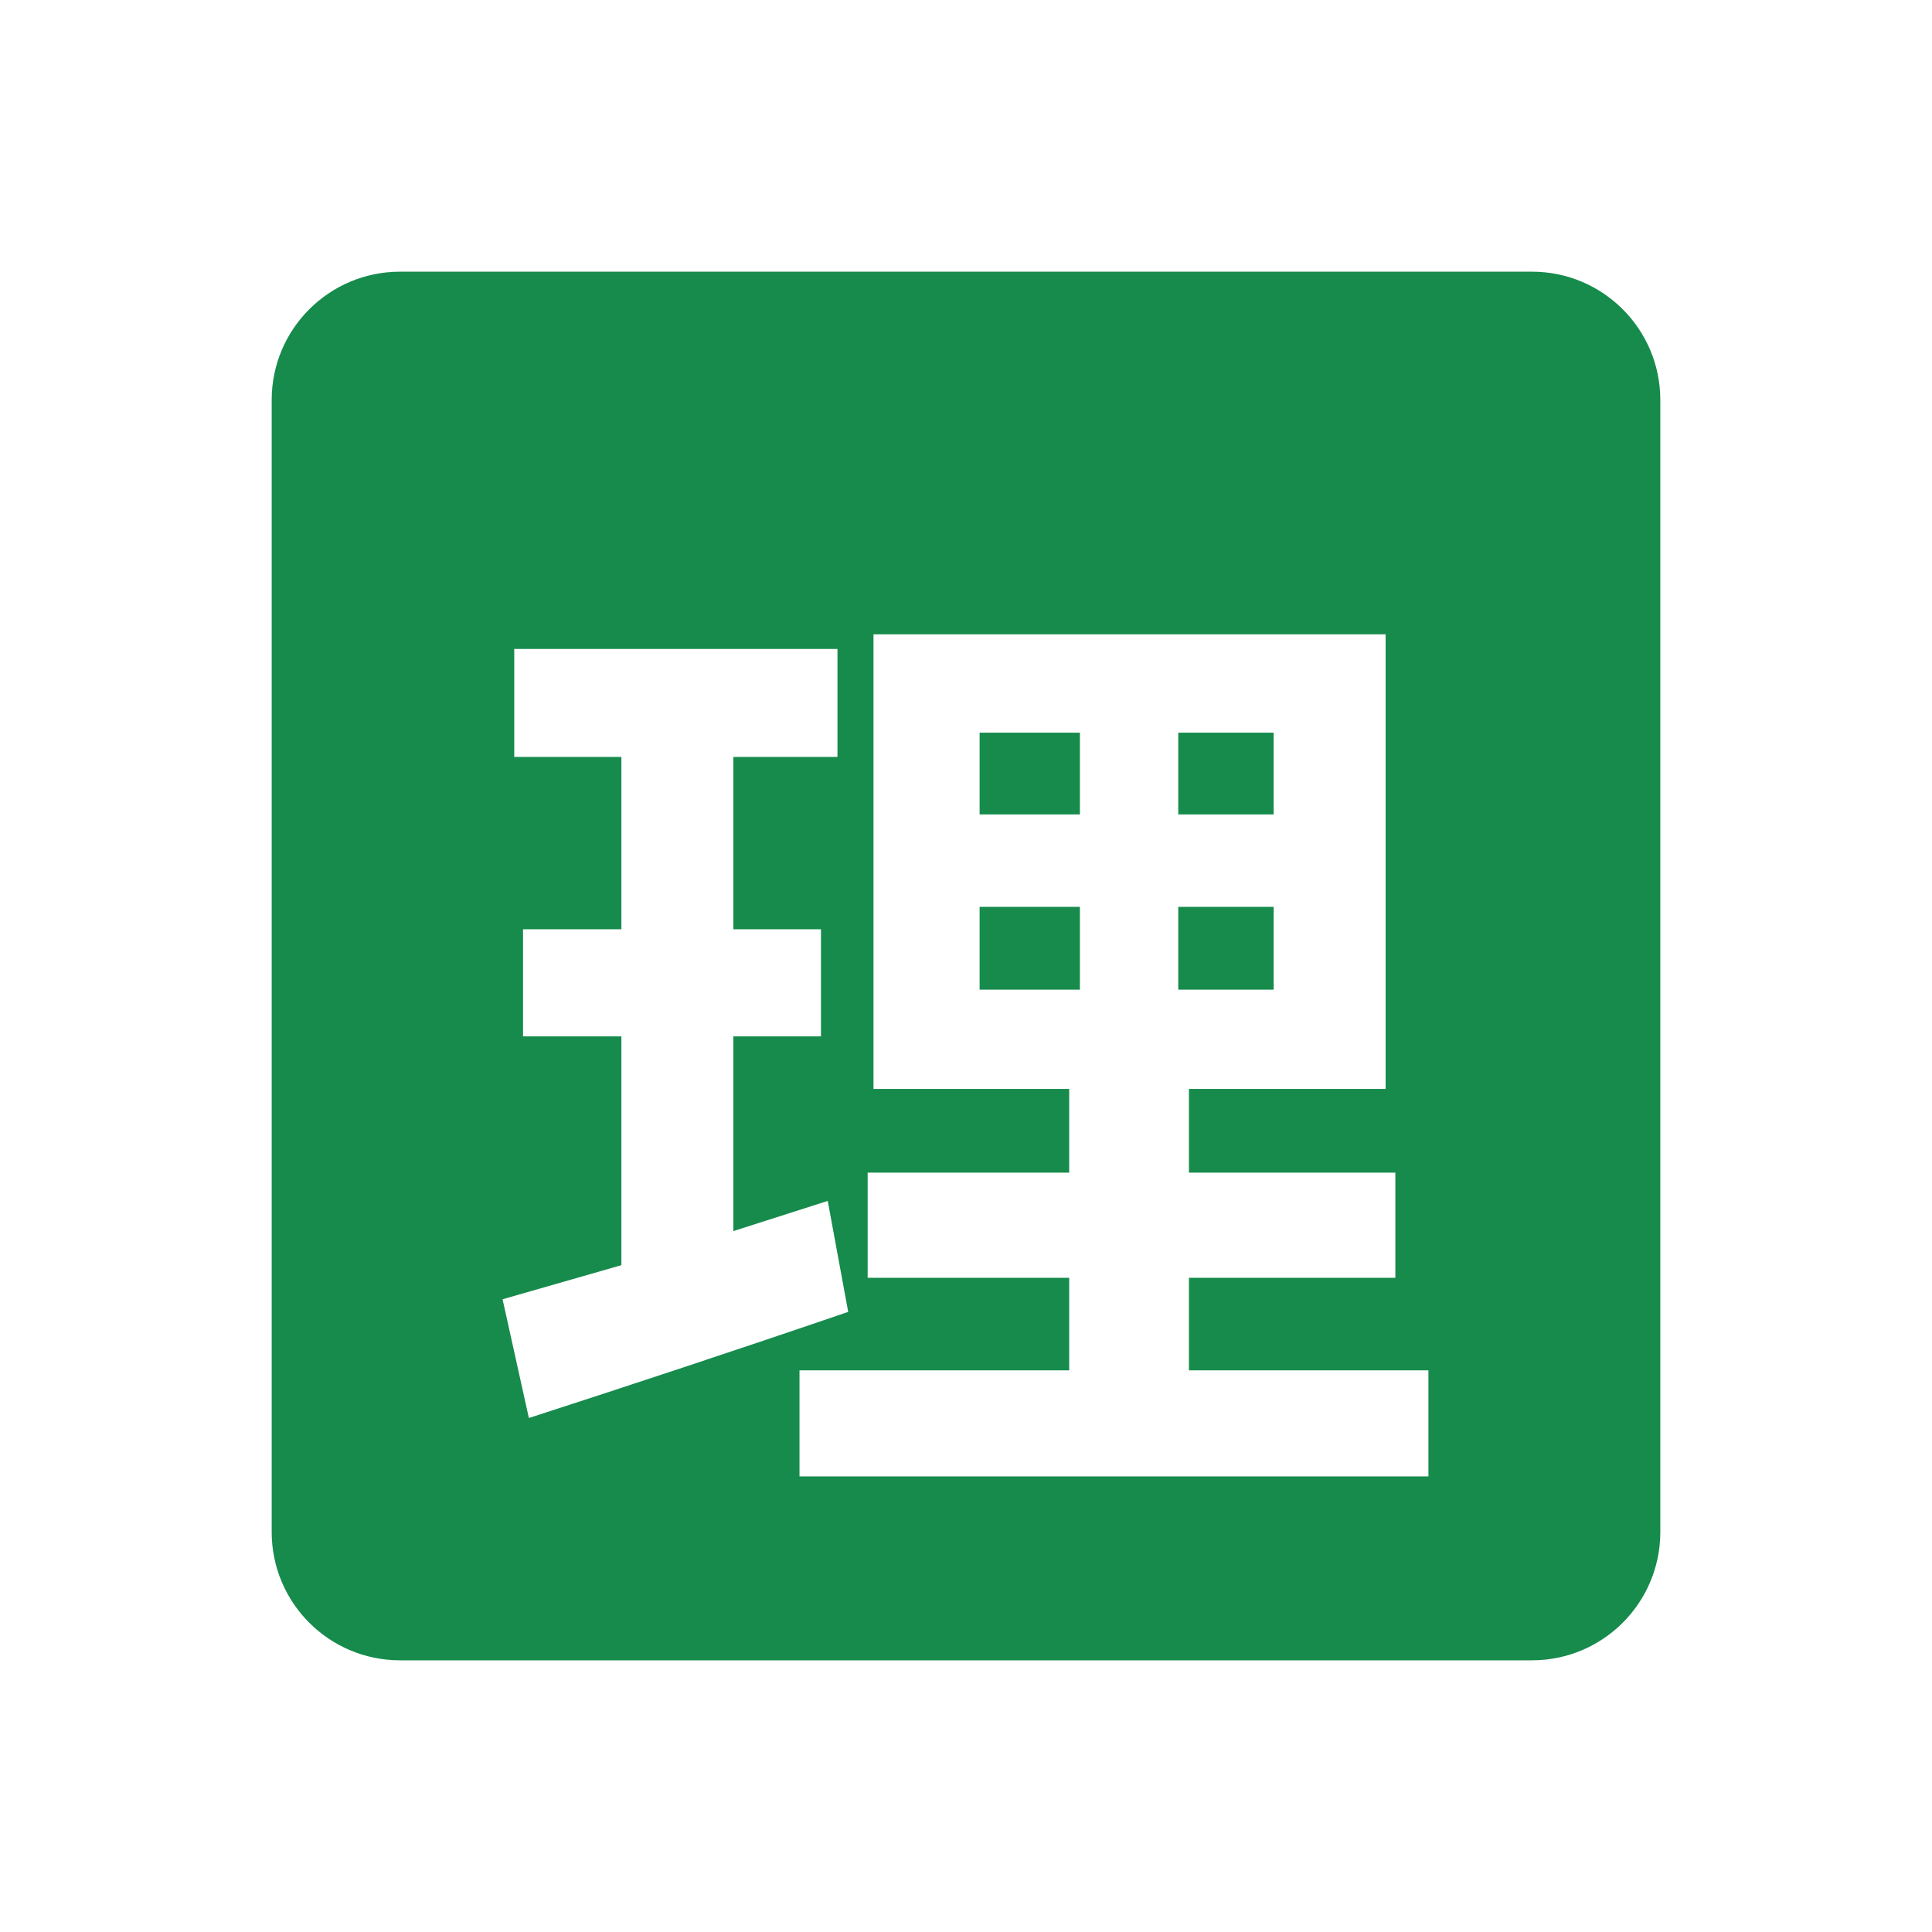
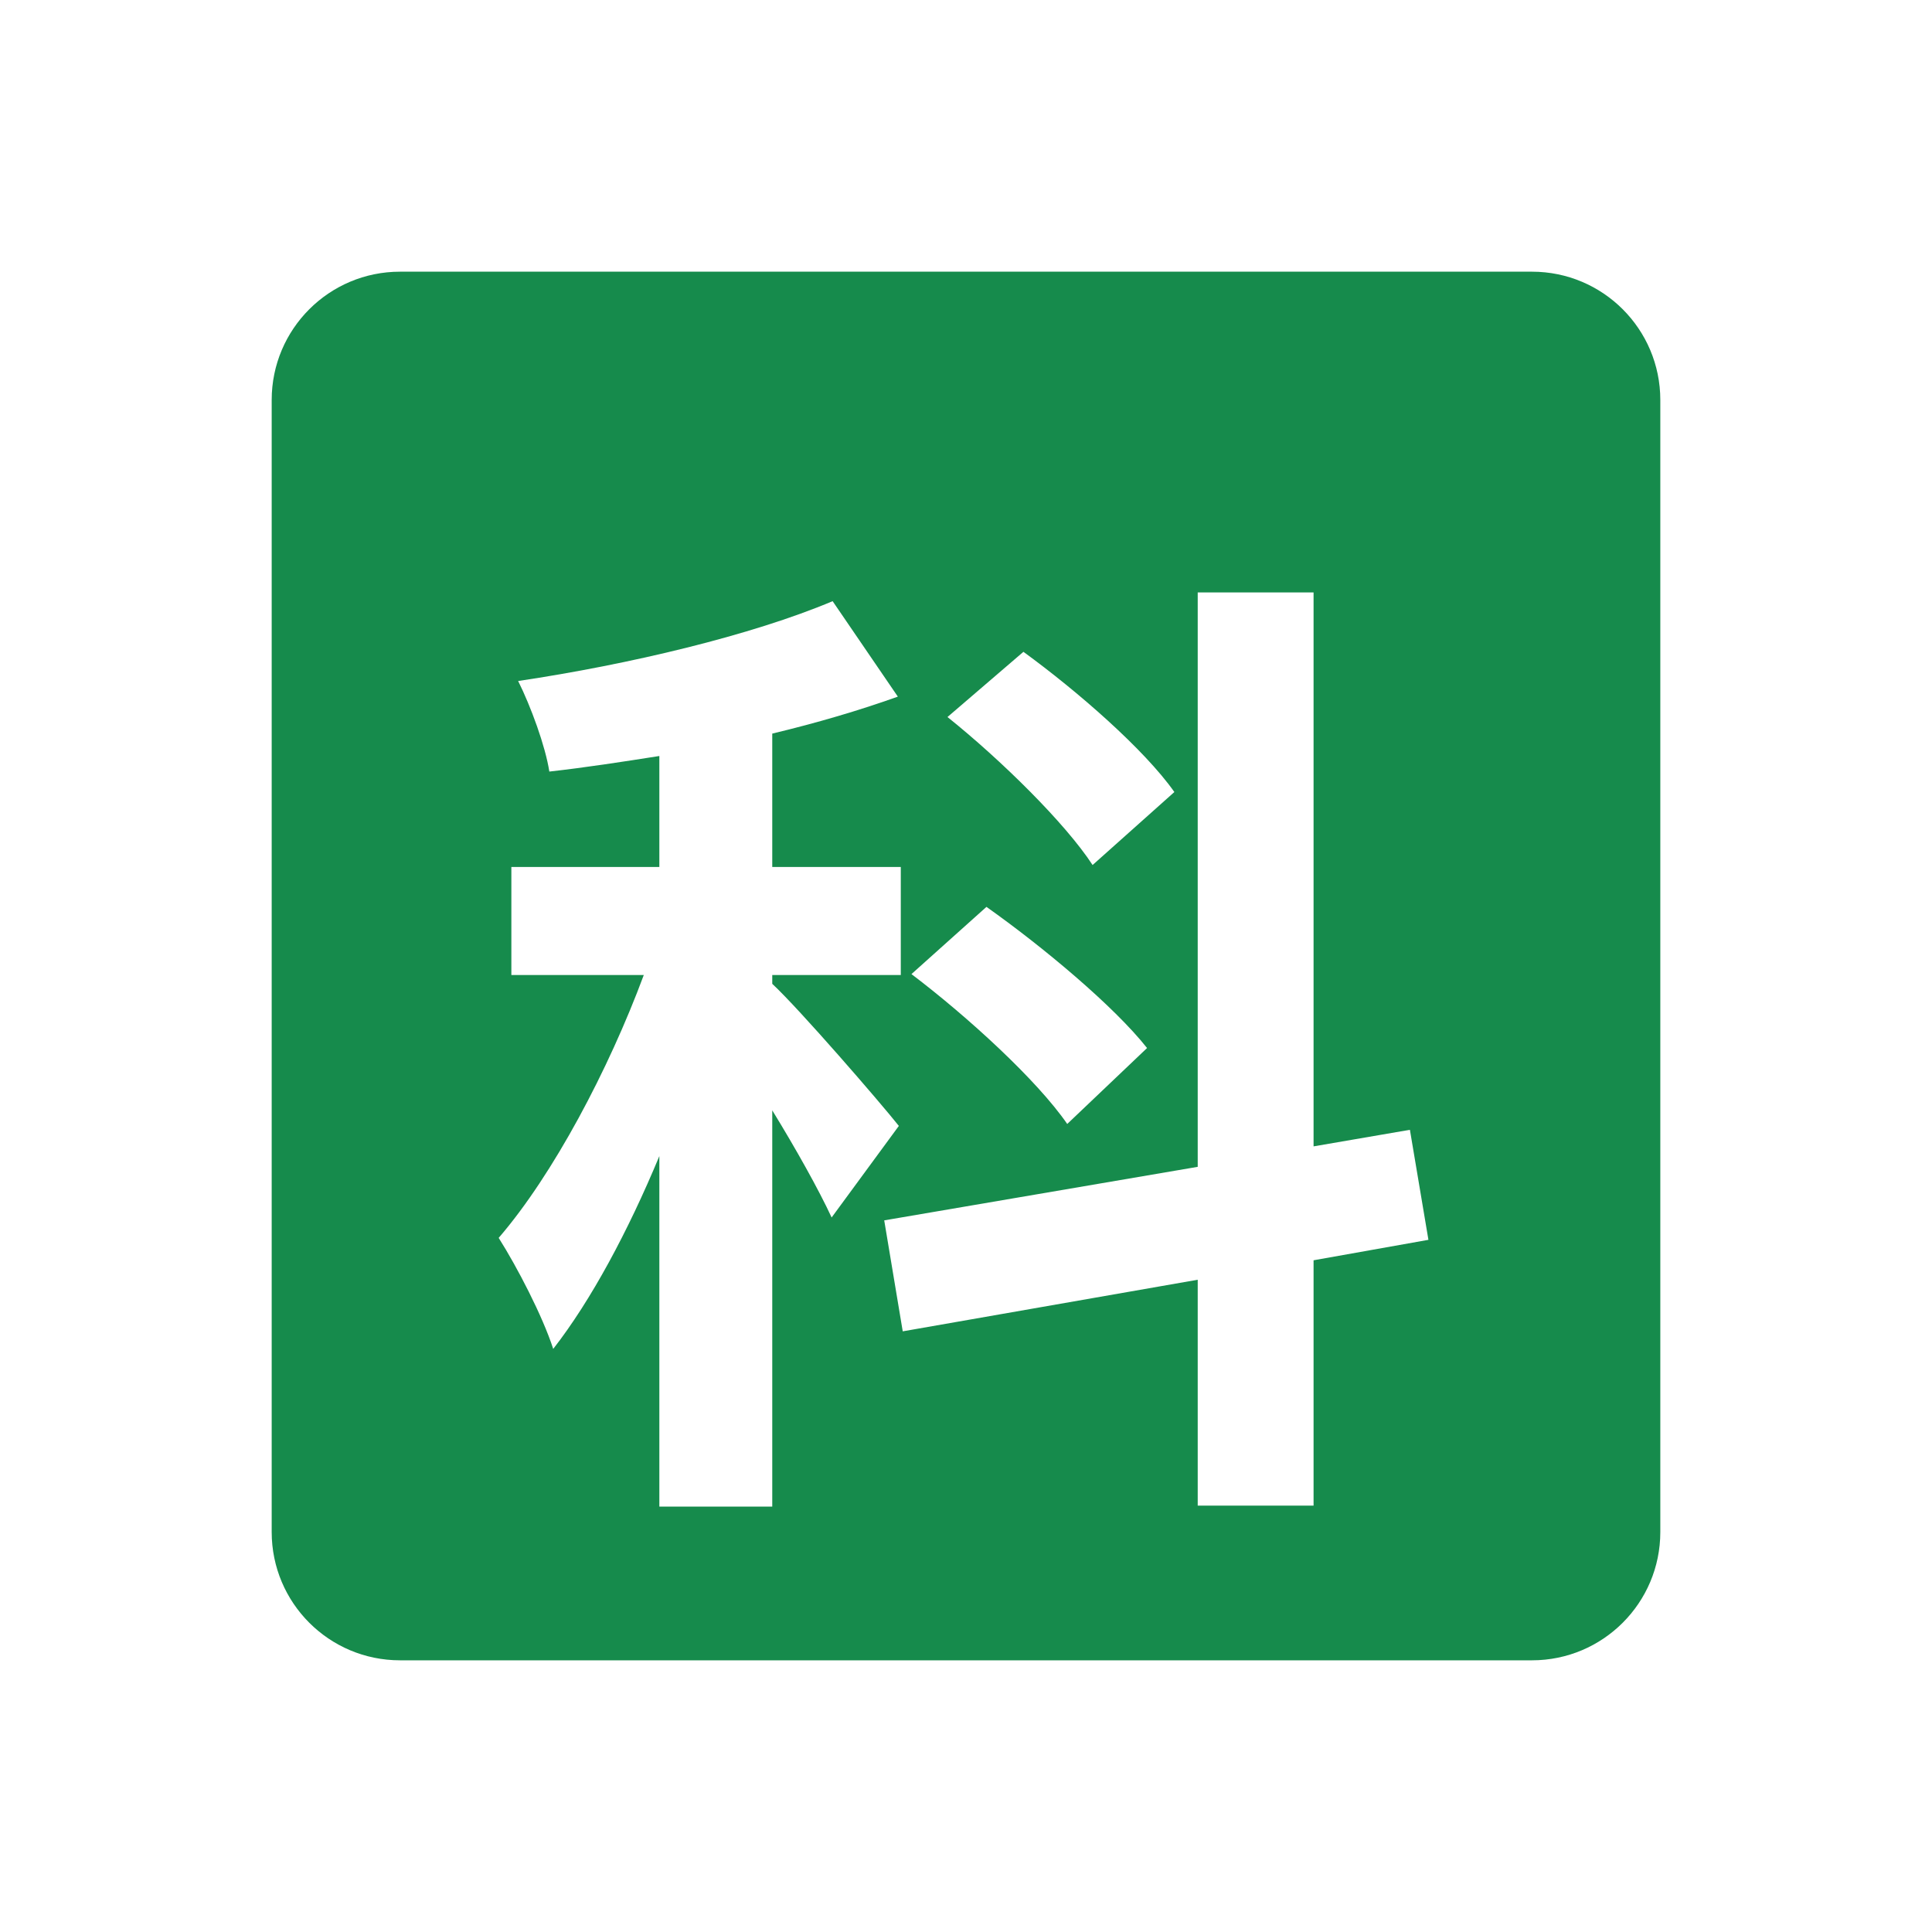
<svg xmlns="http://www.w3.org/2000/svg" width="512" height="512" viewBox="0 0 512 512">
  <rect width="512" height="512" fill="#ffffff" />
  <rect x="72" y="72" width="368" height="368" rx="34" fill="#168b4c" />
-   <text x="256" y="286" text-anchor="middle" dominant-baseline="middle" font-family="'Noto Sans JP','Yu Gothic',Meiryo,sans-serif" font-size="258" font-weight="900" fill="#ffffff">理</text>
+   <text x="256" y="286" text-anchor="middle" dominant-baseline="middle" font-family="'Noto Sans JP','Yu Gothic',Meiryo,sans-serif" font-size="258" font-weight="900" fill="#ffffff">科</text>
</svg>
